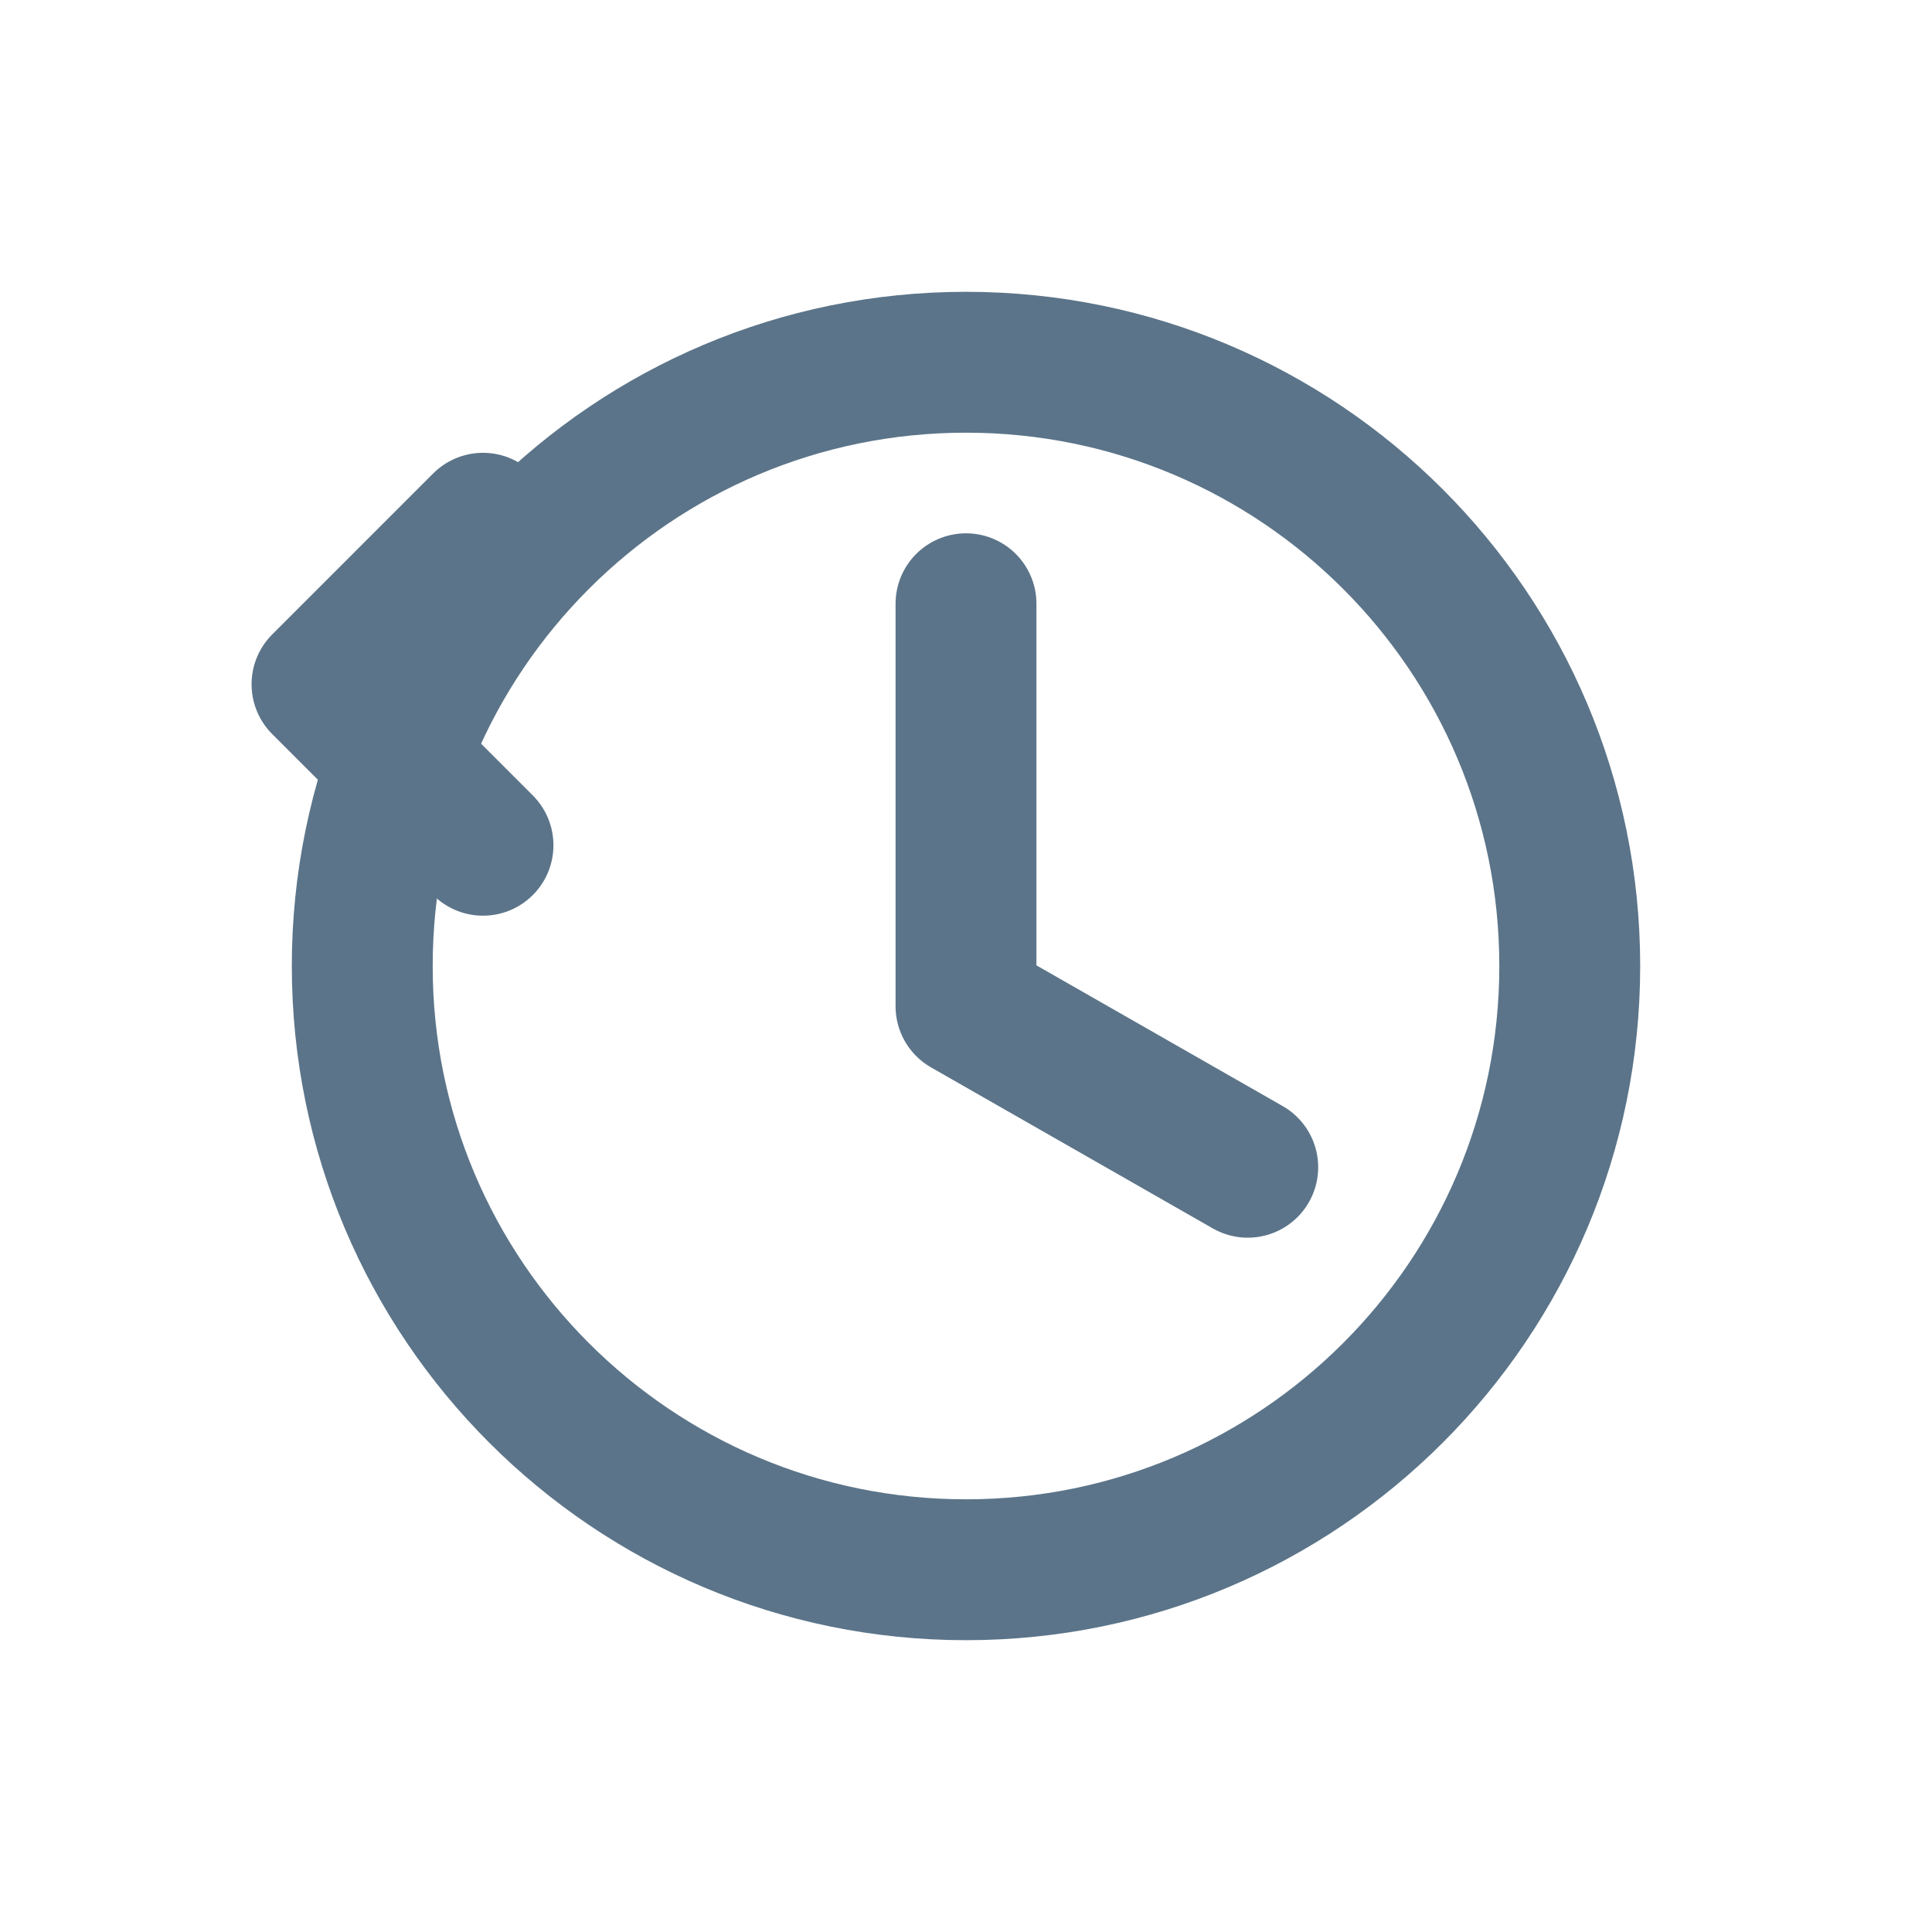
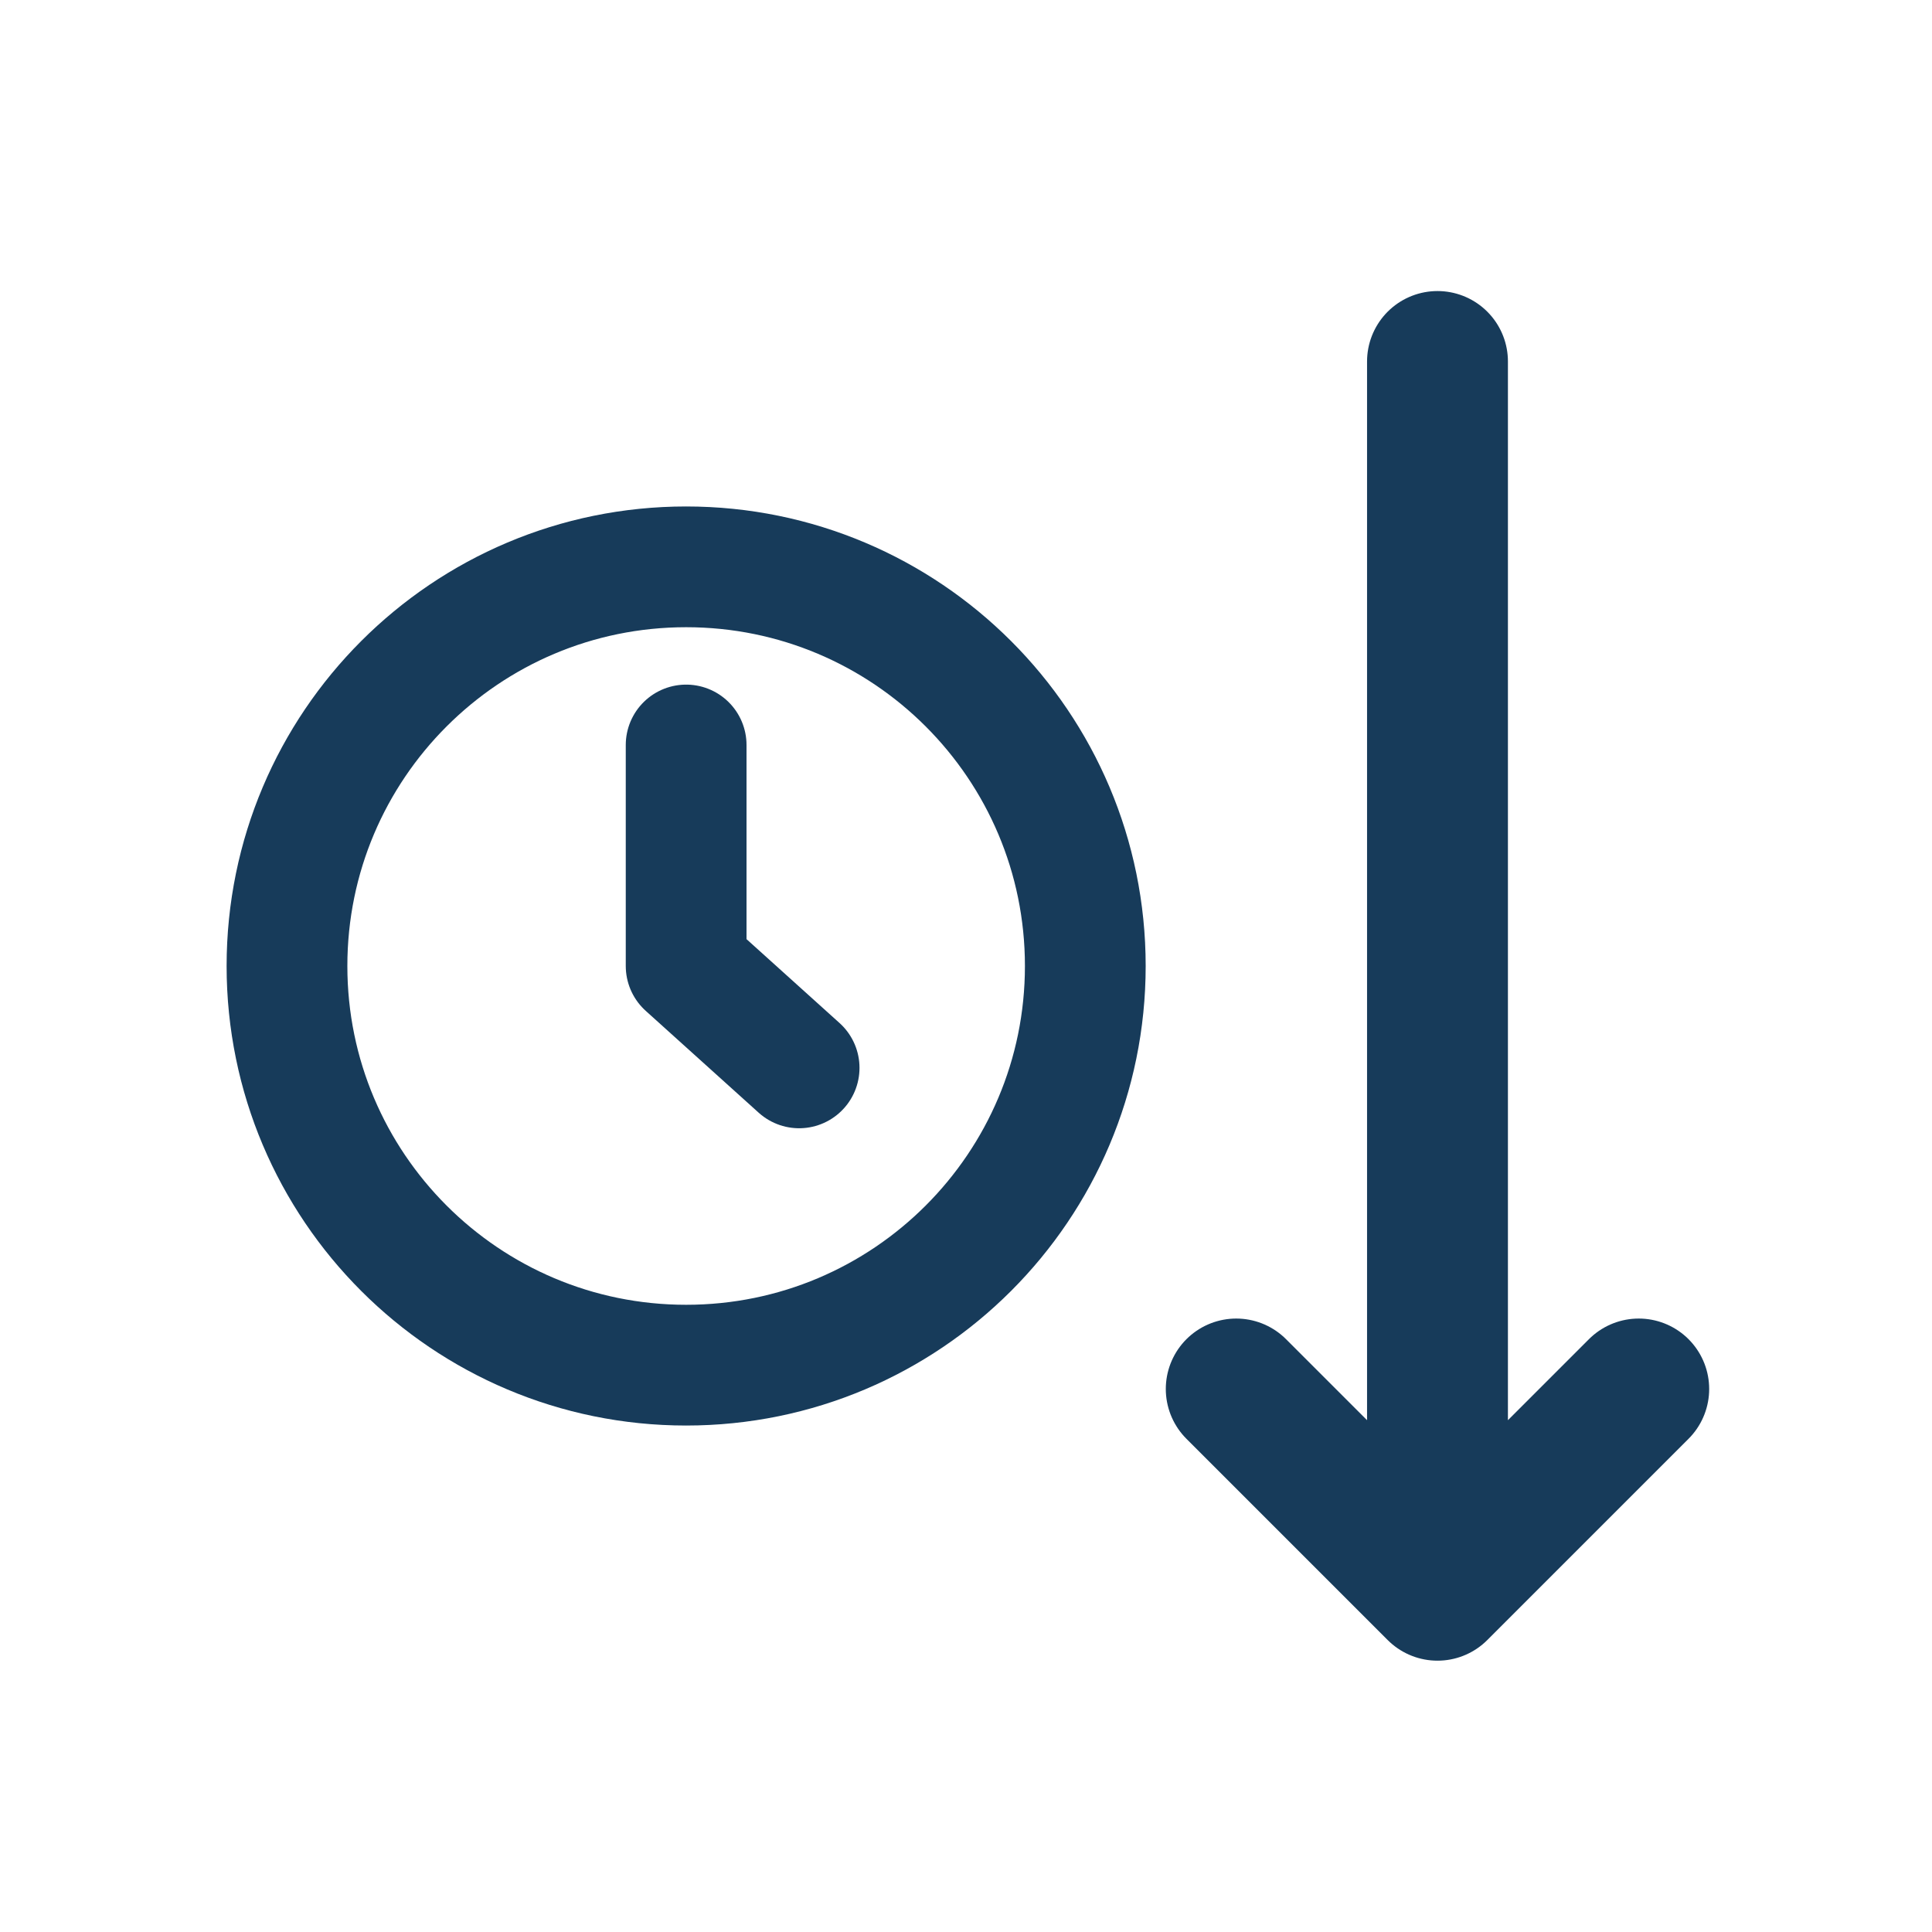
- <svg xmlns="http://www.w3.org/2000/svg" viewBox="0 0 48 48" fill="none">
-   <circle cx="24" cy="24" r="15" stroke="#5b7489" stroke-width="3.5" />
-   <path d="M24 15v10l7 4" stroke="#5b7489" stroke-width="3.5" stroke-linecap="round" stroke-linejoin="round" />
-   <path d="M12 13l-4 4 4 4" stroke="#5b7489" stroke-width="3.5" stroke-linecap="round" stroke-linejoin="round" />
+ <svg xmlns="http://www.w3.org/2000/svg" viewBox="0 0 48 48" fill="none" version="1.1" id="svg2">
+   <defs id="defs2" />
+   <path d="M 35.714,8.981 V 39.509 m 0,0 -5,-5 m 5,5 5,-5" stroke="#5b7489" stroke-width="3.5" stroke-linecap="round" stroke-linejoin="round" id="path2" style="stroke:#173b5a;stroke-opacity:1" />
+   <circle style="fill:none;stroke:#173b5a;stroke-width:3;stroke-linecap:round;stroke-linejoin:round;stroke-dasharray:none;stroke-opacity:1;paint-order:markers fill stroke" id="path4" cx="17.047" cy="24" r="9.917" />
+   <path style="fill:none;stroke:#173b5a;stroke-width:3;stroke-linecap:round;stroke-linejoin:round;stroke-dasharray:none;stroke-opacity:1;paint-order:markers fill stroke" d="M 17.047,18.509 V 24 l 2.807,2.531" id="path5" />
</svg>
